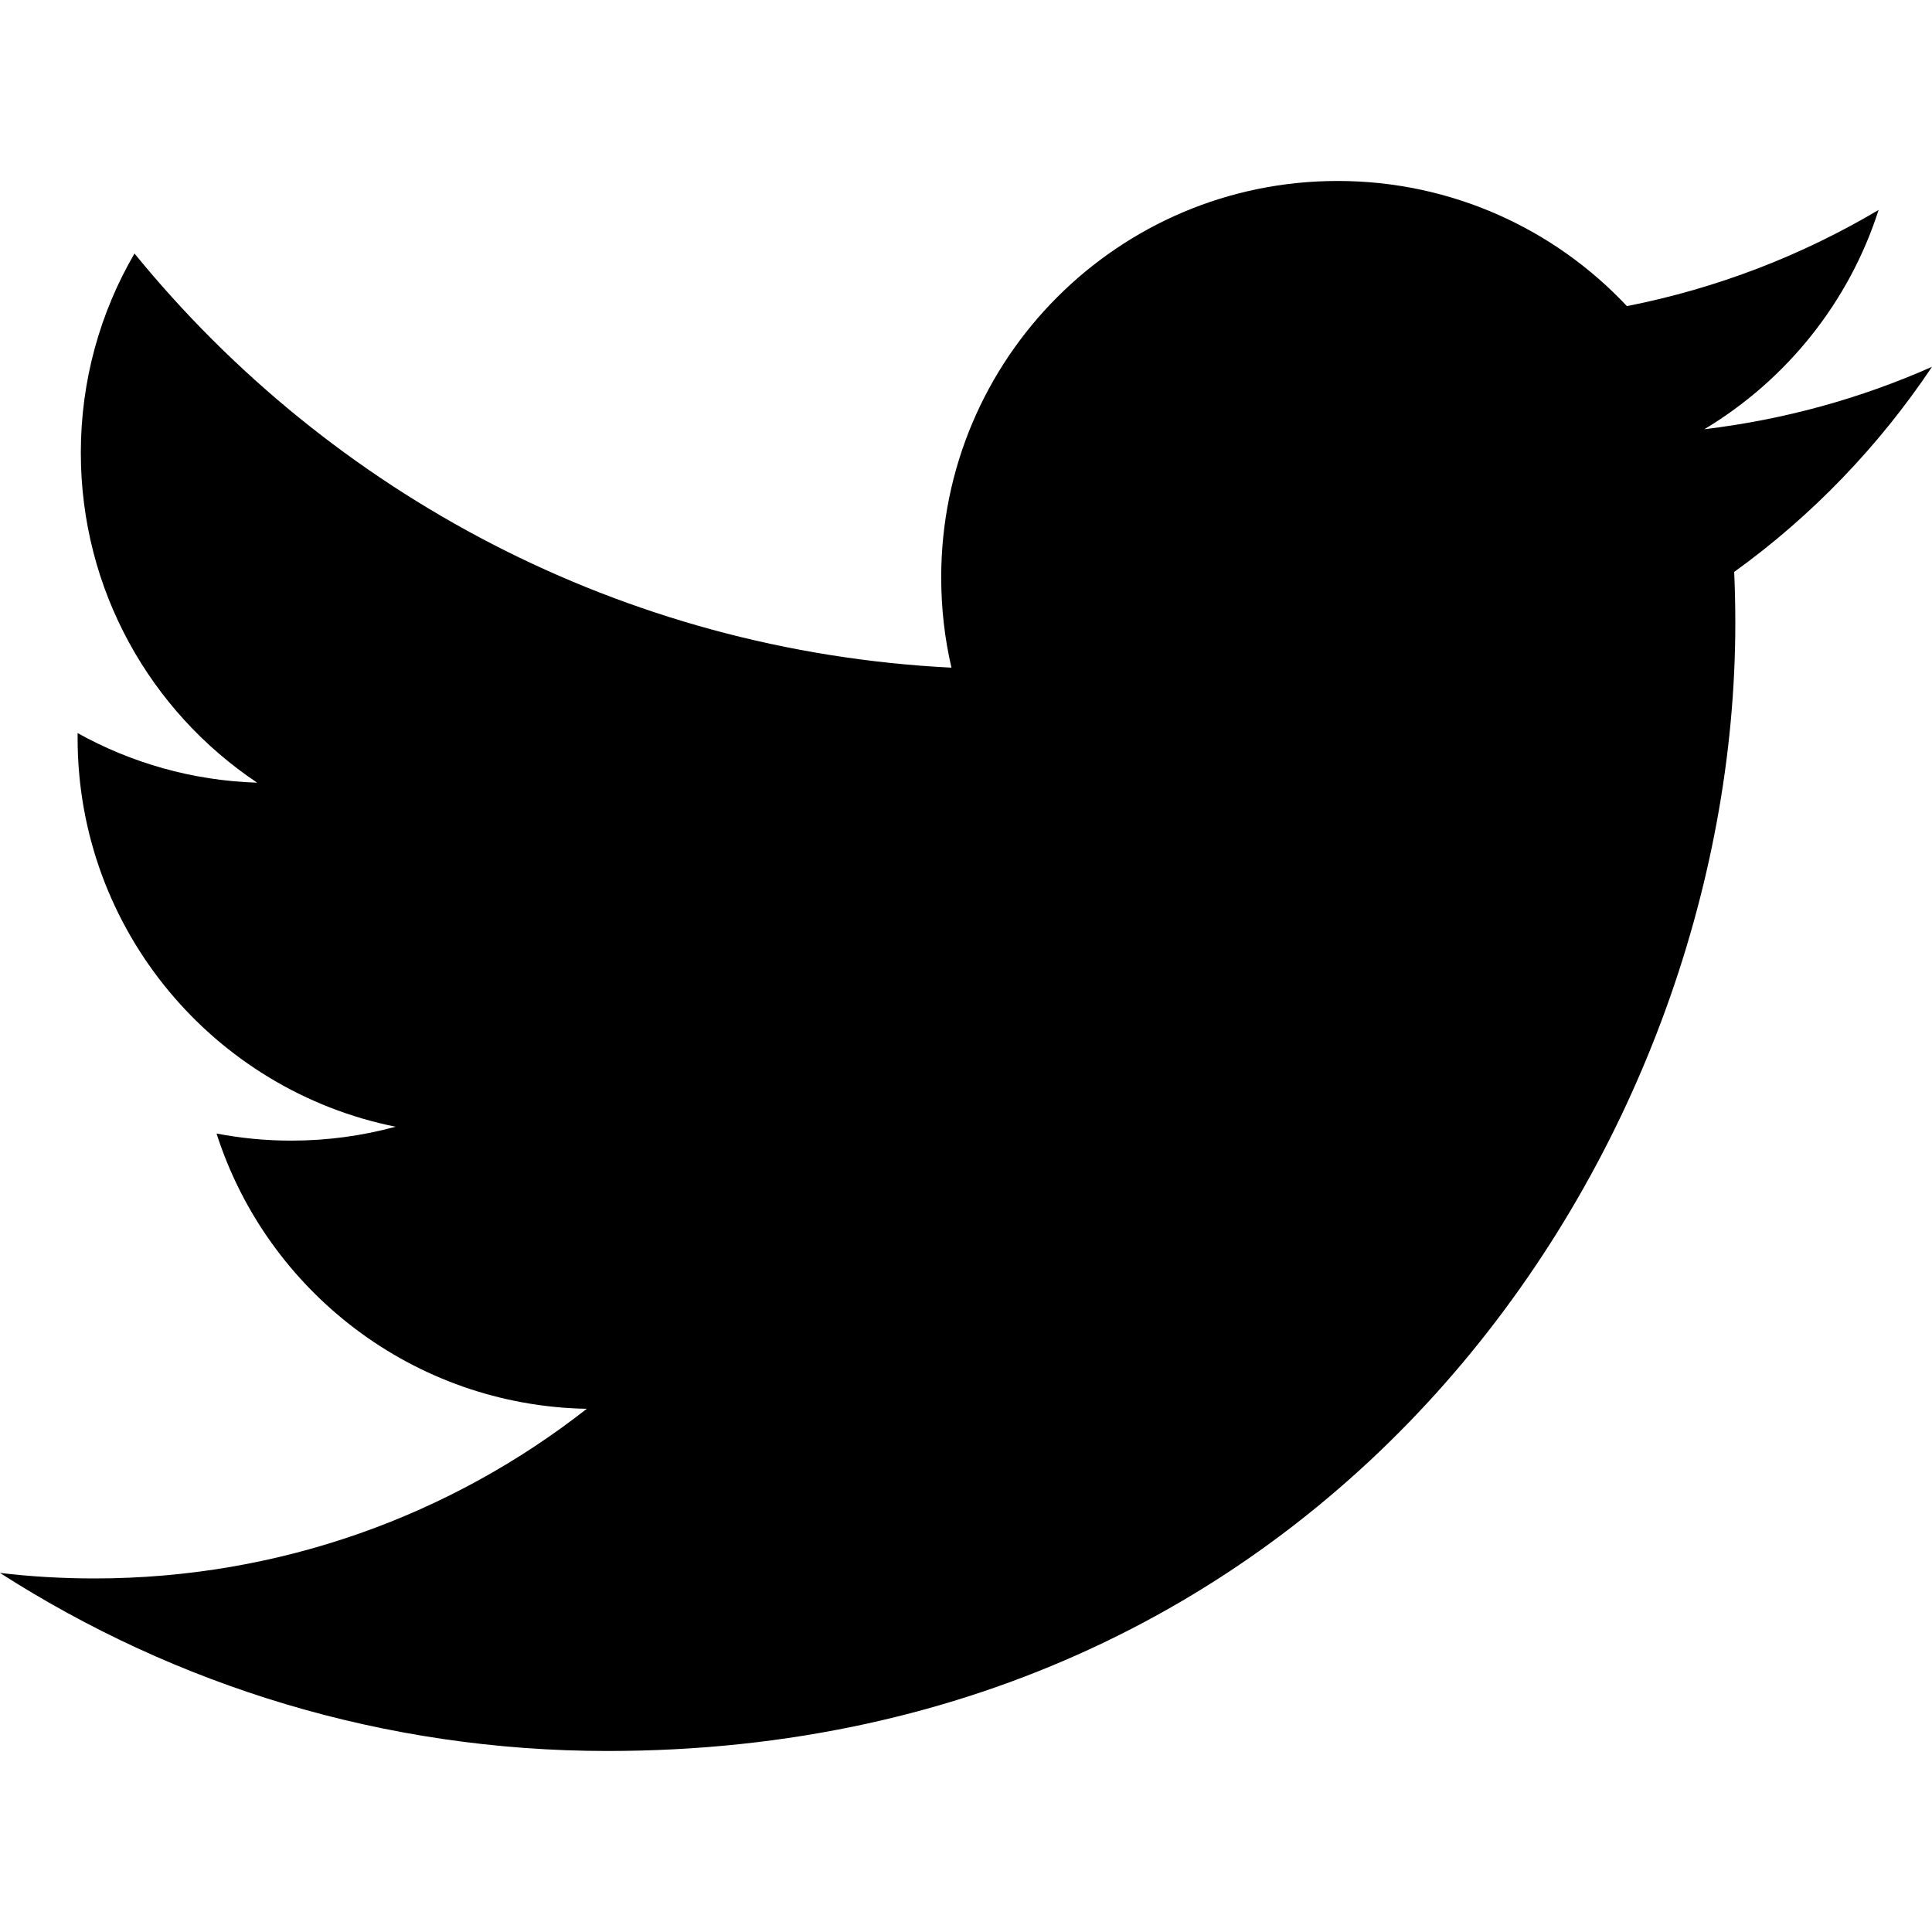
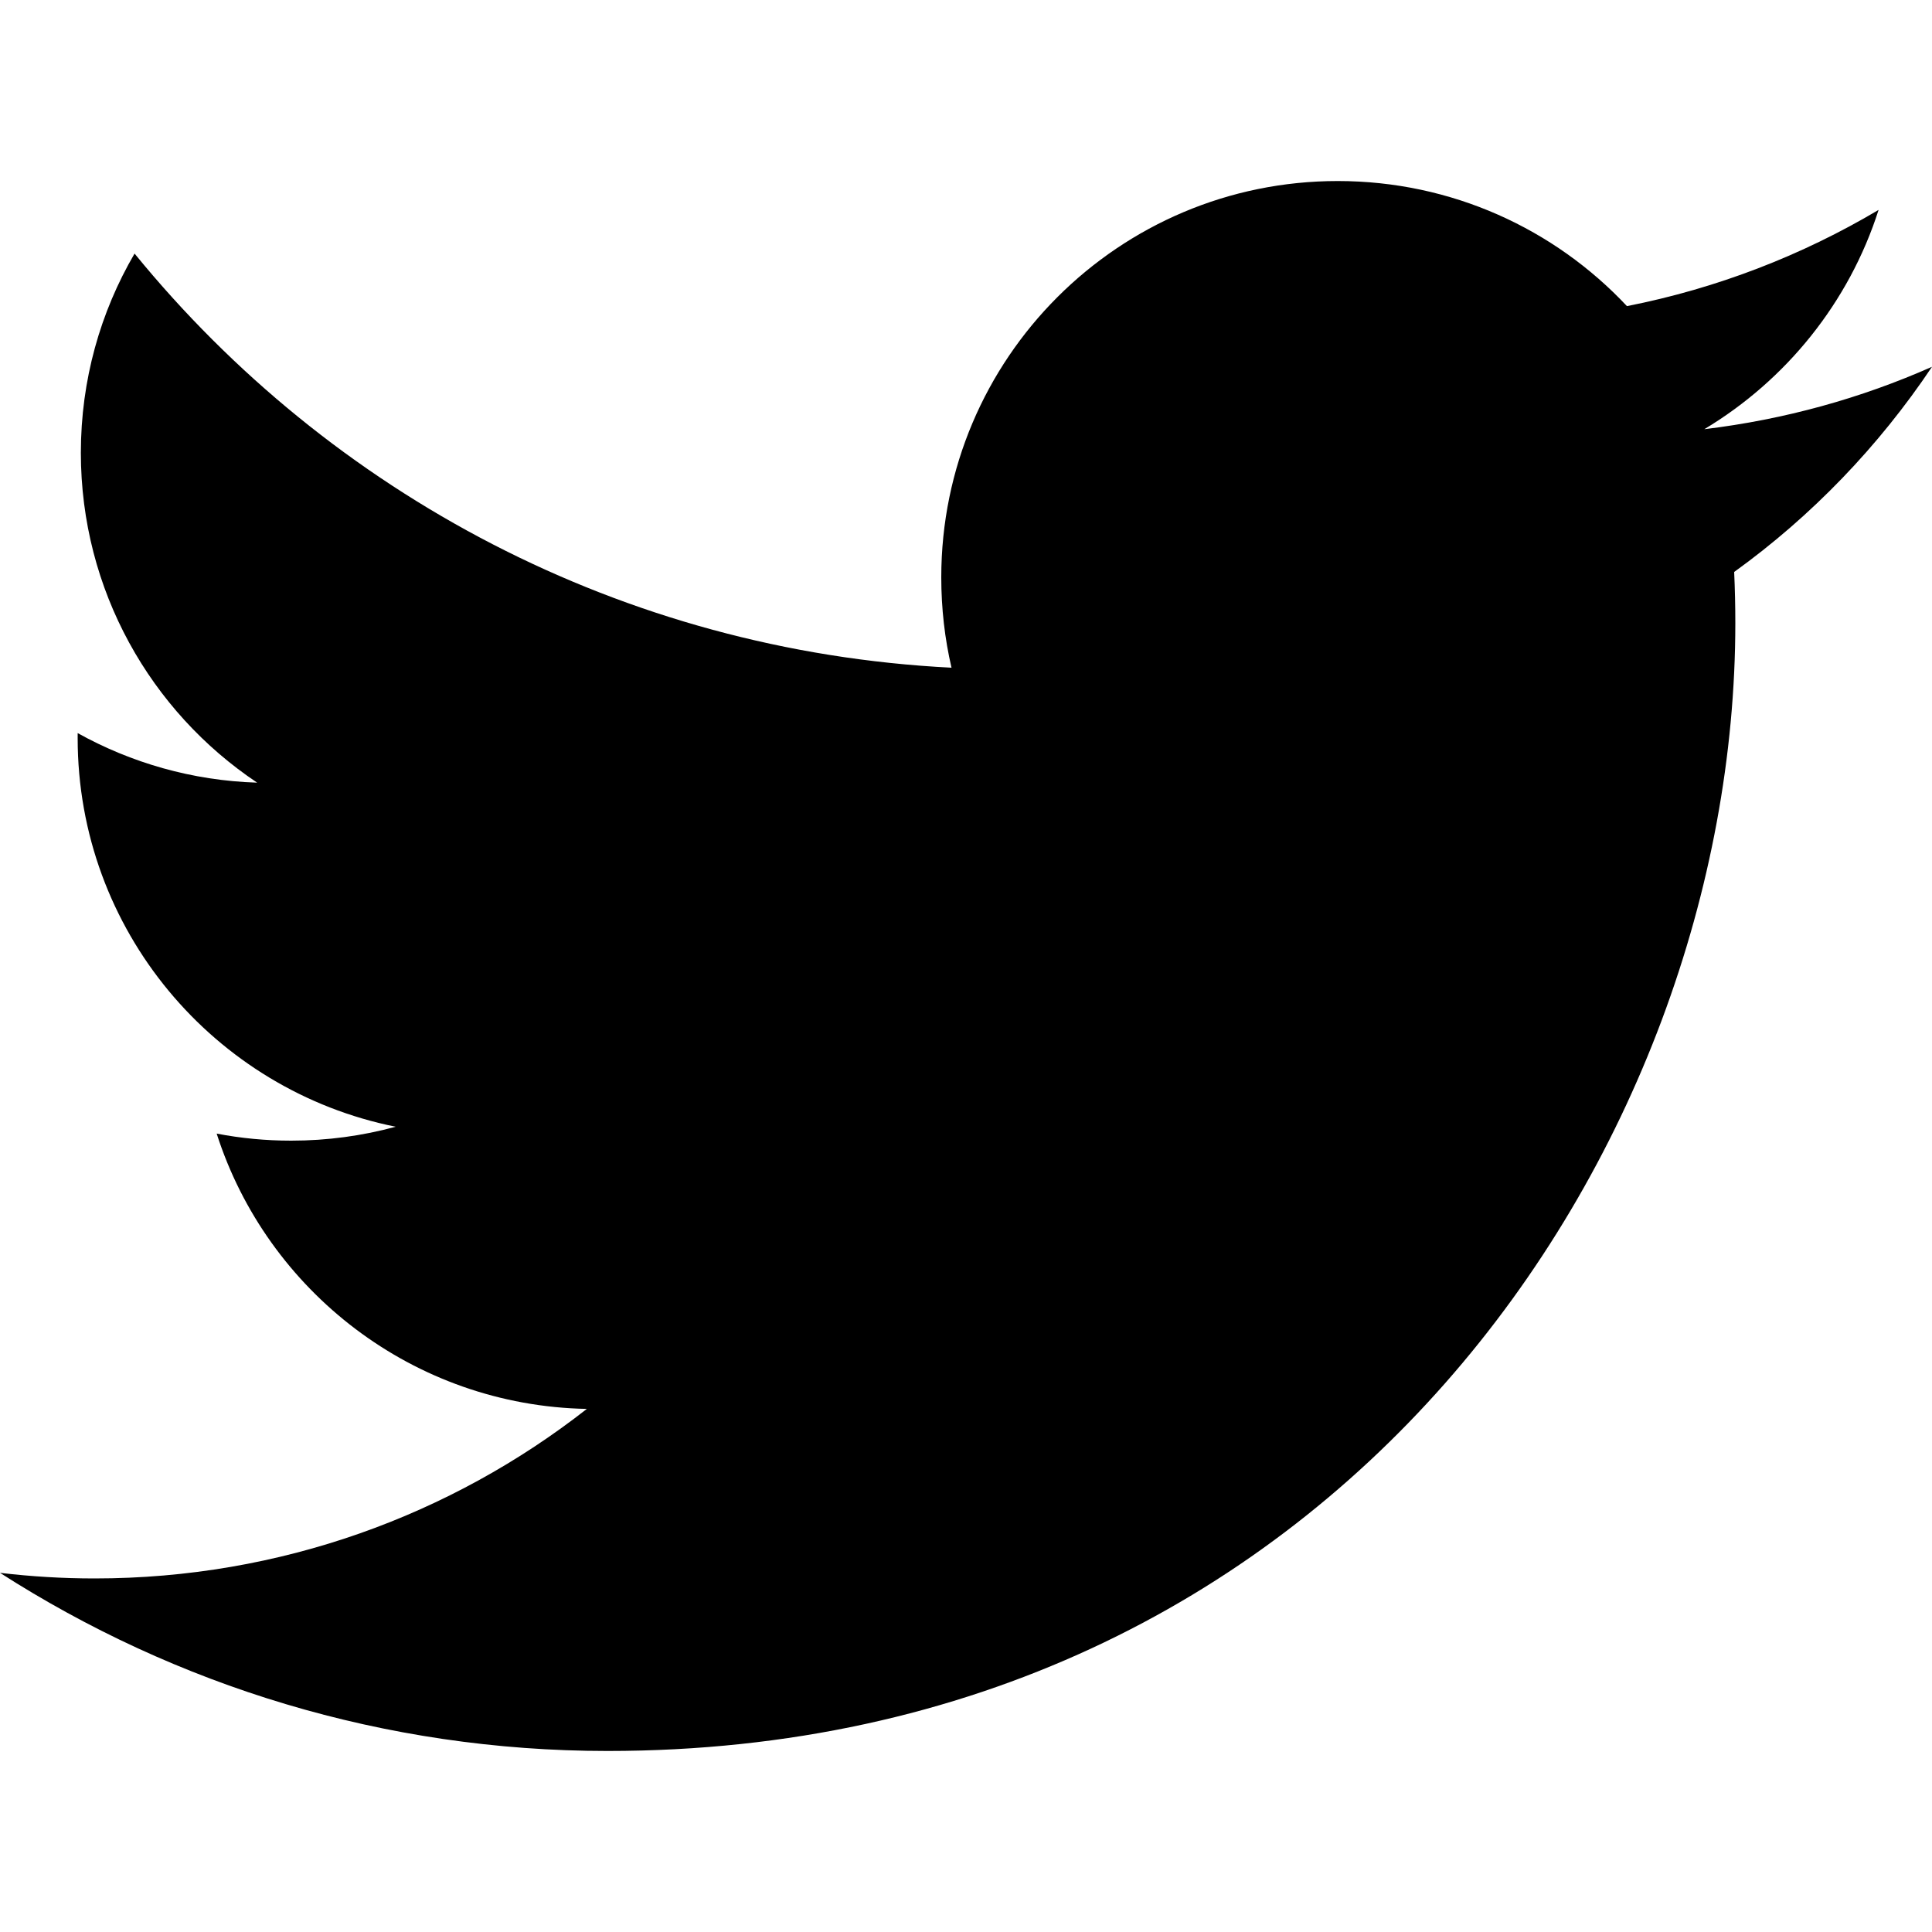
- <svg xmlns="http://www.w3.org/2000/svg" version="1.1" baseProfile="tiny" id="Layer_1" x="0px" y="0px" width="36px" height="36px" viewBox="0 0 36 36" xml:space="preserve">
-   <path d="M36,6.835c-1.325,0.588-2.749,0.984-4.242,1.163c1.524-0.914,2.695-2.361,3.247-4.086c-1.427,0.847-3.008,1.461-4.69,1.792  c-1.347-1.436-3.267-2.332-5.391-2.332c-4.079,0-7.386,3.307-7.386,7.386c0,0.578,0.065,1.143,0.191,1.683  C11.591,12.133,6.148,9.192,2.506,4.724c-0.636,1.091-1,2.359-1,3.713c0,2.562,1.303,4.823,3.286,6.147  c-1.211-0.038-2.35-0.37-3.346-0.924c0,0.031,0,0.062,0,0.094c0,3.578,2.546,6.562,5.925,7.241c-0.62,0.169-1.272,0.259-1.946,0.259  c-0.476,0-0.938-0.046-1.39-0.132c0.94,2.935,3.667,5.069,6.899,5.129c-2.528,1.981-5.712,3.161-9.173,3.161  c-0.596,0-1.184-0.034-1.762-0.103c3.269,2.096,7.151,3.318,11.322,3.318c13.585,0,21.014-11.254,21.014-21.014  c0-0.32-0.007-0.64-0.021-0.956C33.758,9.617,35.009,8.316,36,6.835z" />
+ <svg xmlns="http://www.w3.org/2000/svg" version="1.1" baseProfile="tiny" id="Layer_1" x="0px" y="0px" width="20px" height="20px" viewBox="0 0 20 20" xml:space="preserve">
+   <path d="M20,3.797c-0.736,0.326-1.527,0.546-2.357,0.646c0.847-0.508,1.498-1.312,1.804-2.27c-0.792,0.47-1.671,0.812-2.605,0.996  c-0.748-0.798-1.814-1.295-2.994-1.295c-2.266,0-4.104,1.837-4.104,4.103c0,0.321,0.036,0.635,0.106,0.935  C6.439,6.74,3.416,5.106,1.393,2.625C1.039,3.23,0.837,3.935,0.837,4.687c0,1.423,0.724,2.679,1.825,3.415  C1.989,8.081,1.356,7.896,0.804,7.589c0,0.017,0,0.034,0,0.052c0,1.988,1.414,3.646,3.292,4.023  c-0.345,0.094-0.707,0.144-1.082,0.144c-0.264,0-0.521-0.025-0.771-0.073c0.522,1.63,2.037,2.816,3.832,2.85  C4.67,15.685,2.901,16.34,0.979,16.34c-0.331,0-0.657-0.02-0.979-0.058c1.815,1.164,3.973,1.844,6.289,1.844  c7.548,0,11.675-6.252,11.675-11.674c0-0.178-0.004-0.355-0.012-0.531C18.754,5.343,19.449,4.62,20,3.797z" />
</svg>
